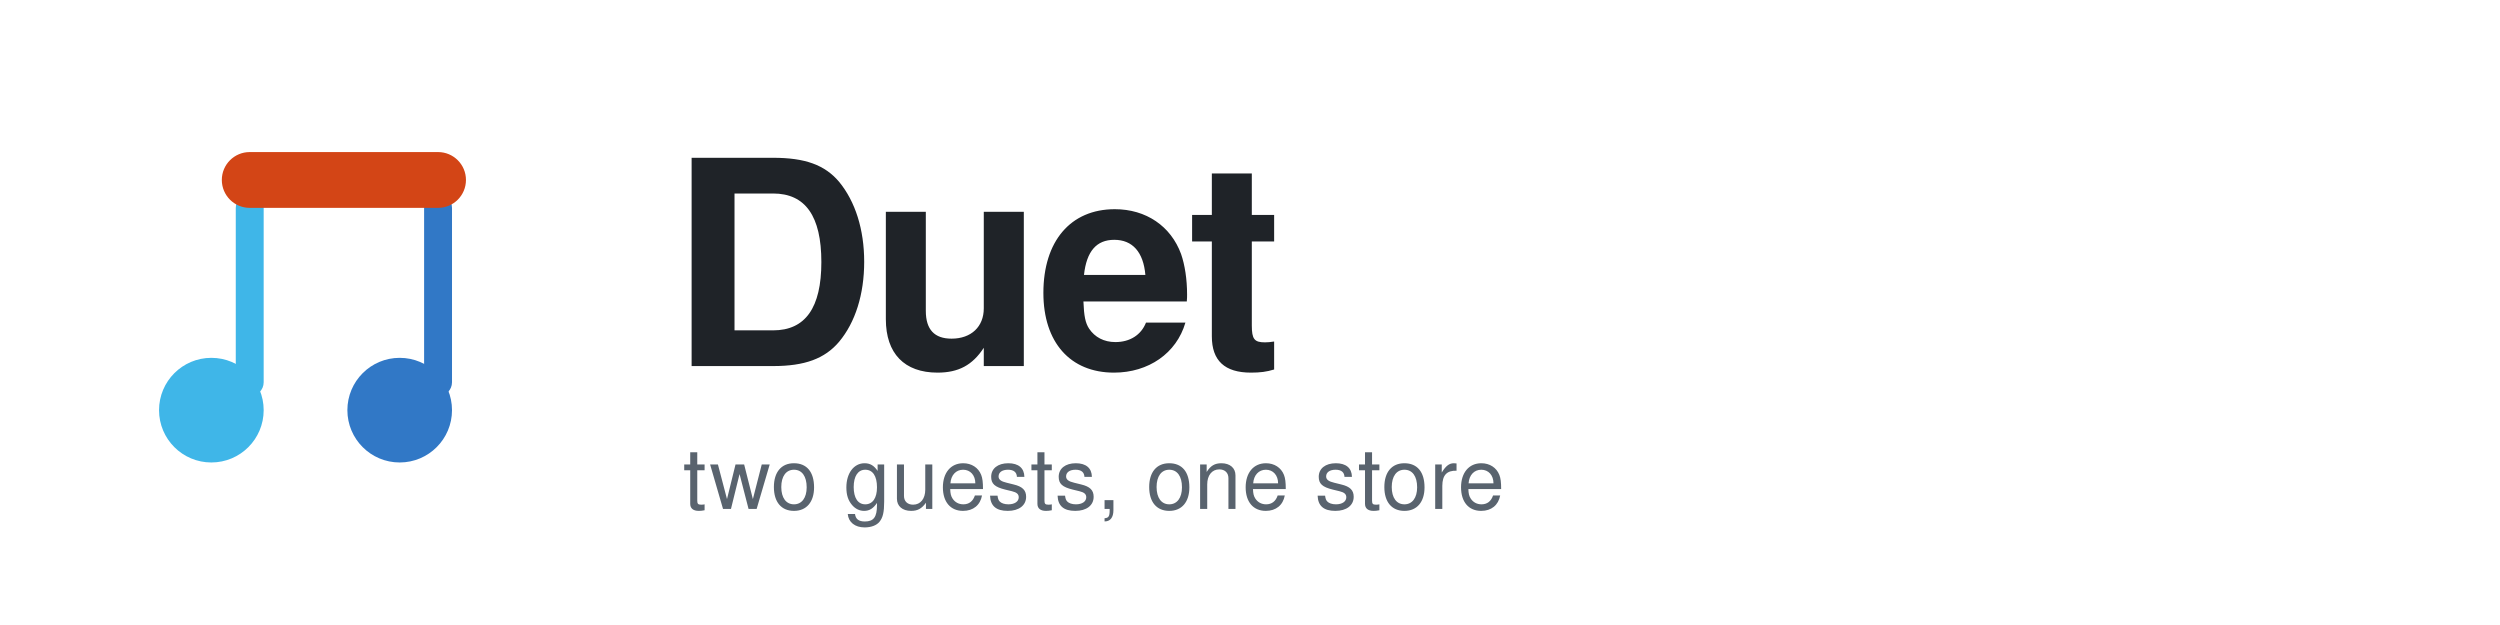
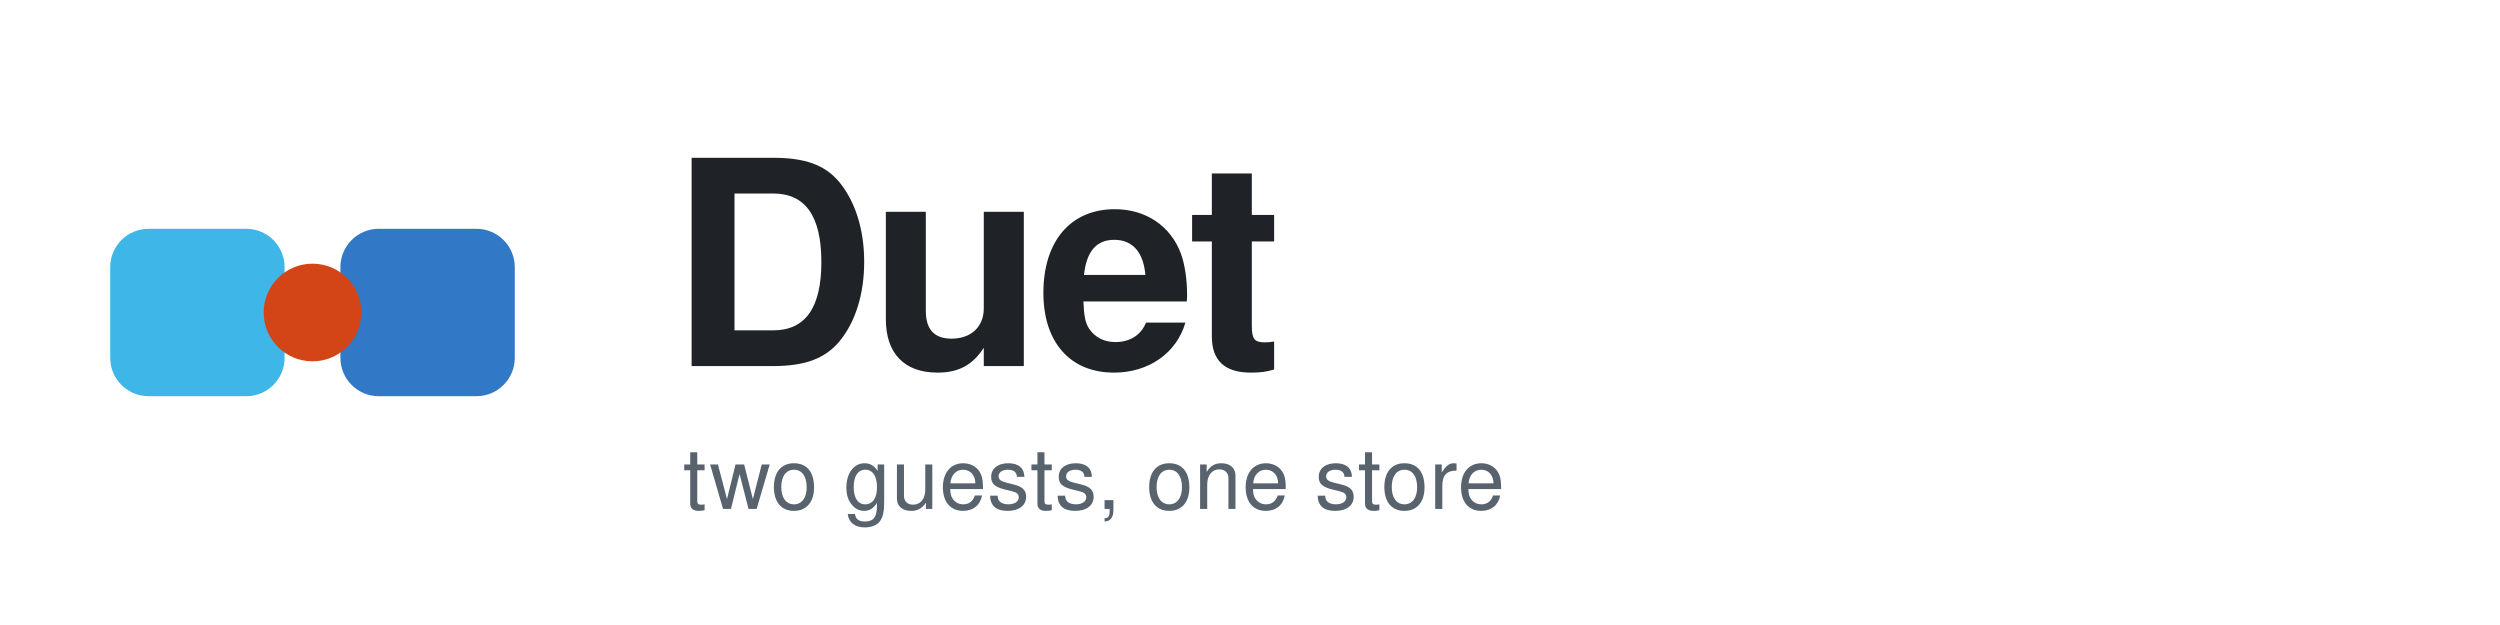
<svg xmlns="http://www.w3.org/2000/svg" width="560" height="140" viewBox="0 0 560 140" fill="none">
  <g transform="translate(20 20) scale(0.78125)">
-     <rect x="42" y="30" width="8" height="58" rx="4" fill="#3FB6E8" />
-     <rect x="96" y="30" width="8" height="58" rx="4" fill="#3178C6" />
-     <circle cx="35" cy="92" r="15" fill="#3FB6E8" />
-     <circle cx="89" cy="92" r="15" fill="#3178C6" />
-     <rect x="38" y="18" width="70" height="16" rx="8" fill="#D34516" />
+     <rect x="6" y="40" width="50" height="48" rx="11" fill="#3FB6E8" />
+     <rect x="72" y="40" width="50" height="48" rx="11" fill="#3178C6" />
+     <circle cx="64" cy="64" r="14" fill="#D34516" />
  </g>
  <text x="150" y="82" font-family="ui-sans-serif, -apple-system, 'Segoe UI', Helvetica, Arial, sans-serif" font-size="64" font-weight="700" letter-spacing="-1.5" fill="#1F2328">Duet</text>
  <text x="153" y="114" font-family="ui-sans-serif, -apple-system, 'Segoe UI', Helvetica, Arial, sans-serif" font-size="19" font-weight="400" letter-spacing="0.2" fill="#59636E">two guests, one store</text>
</svg>
